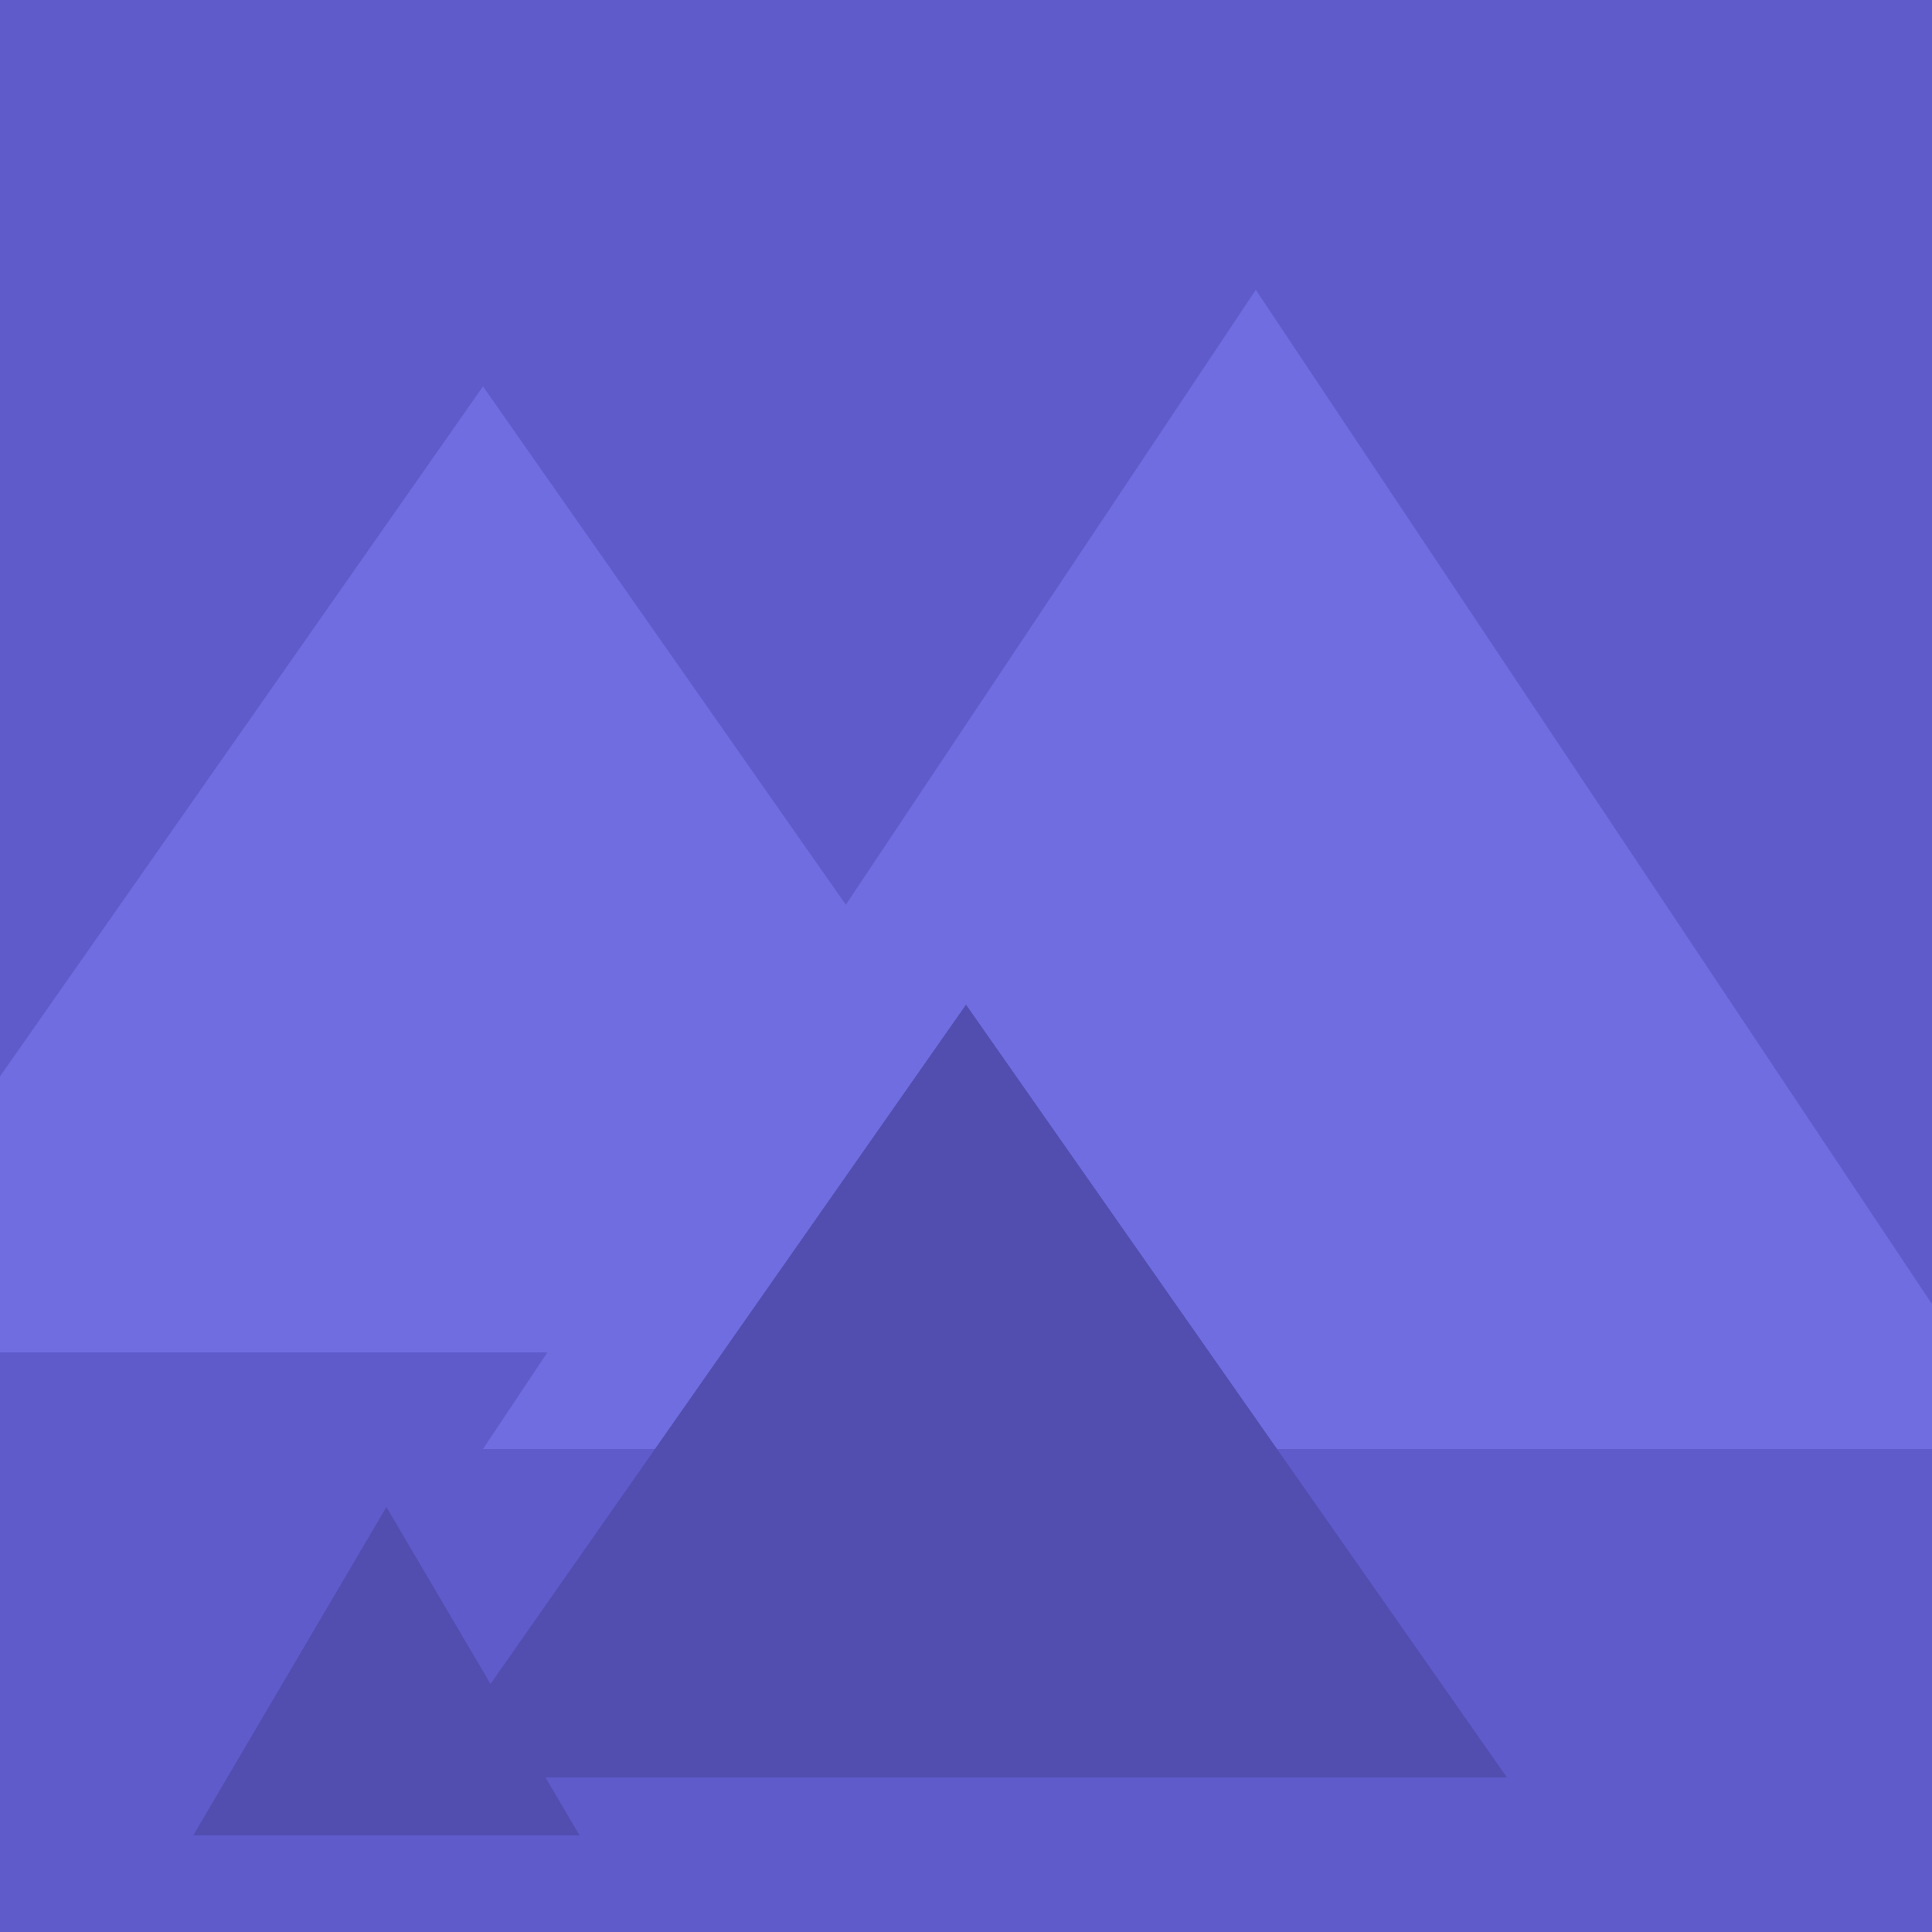
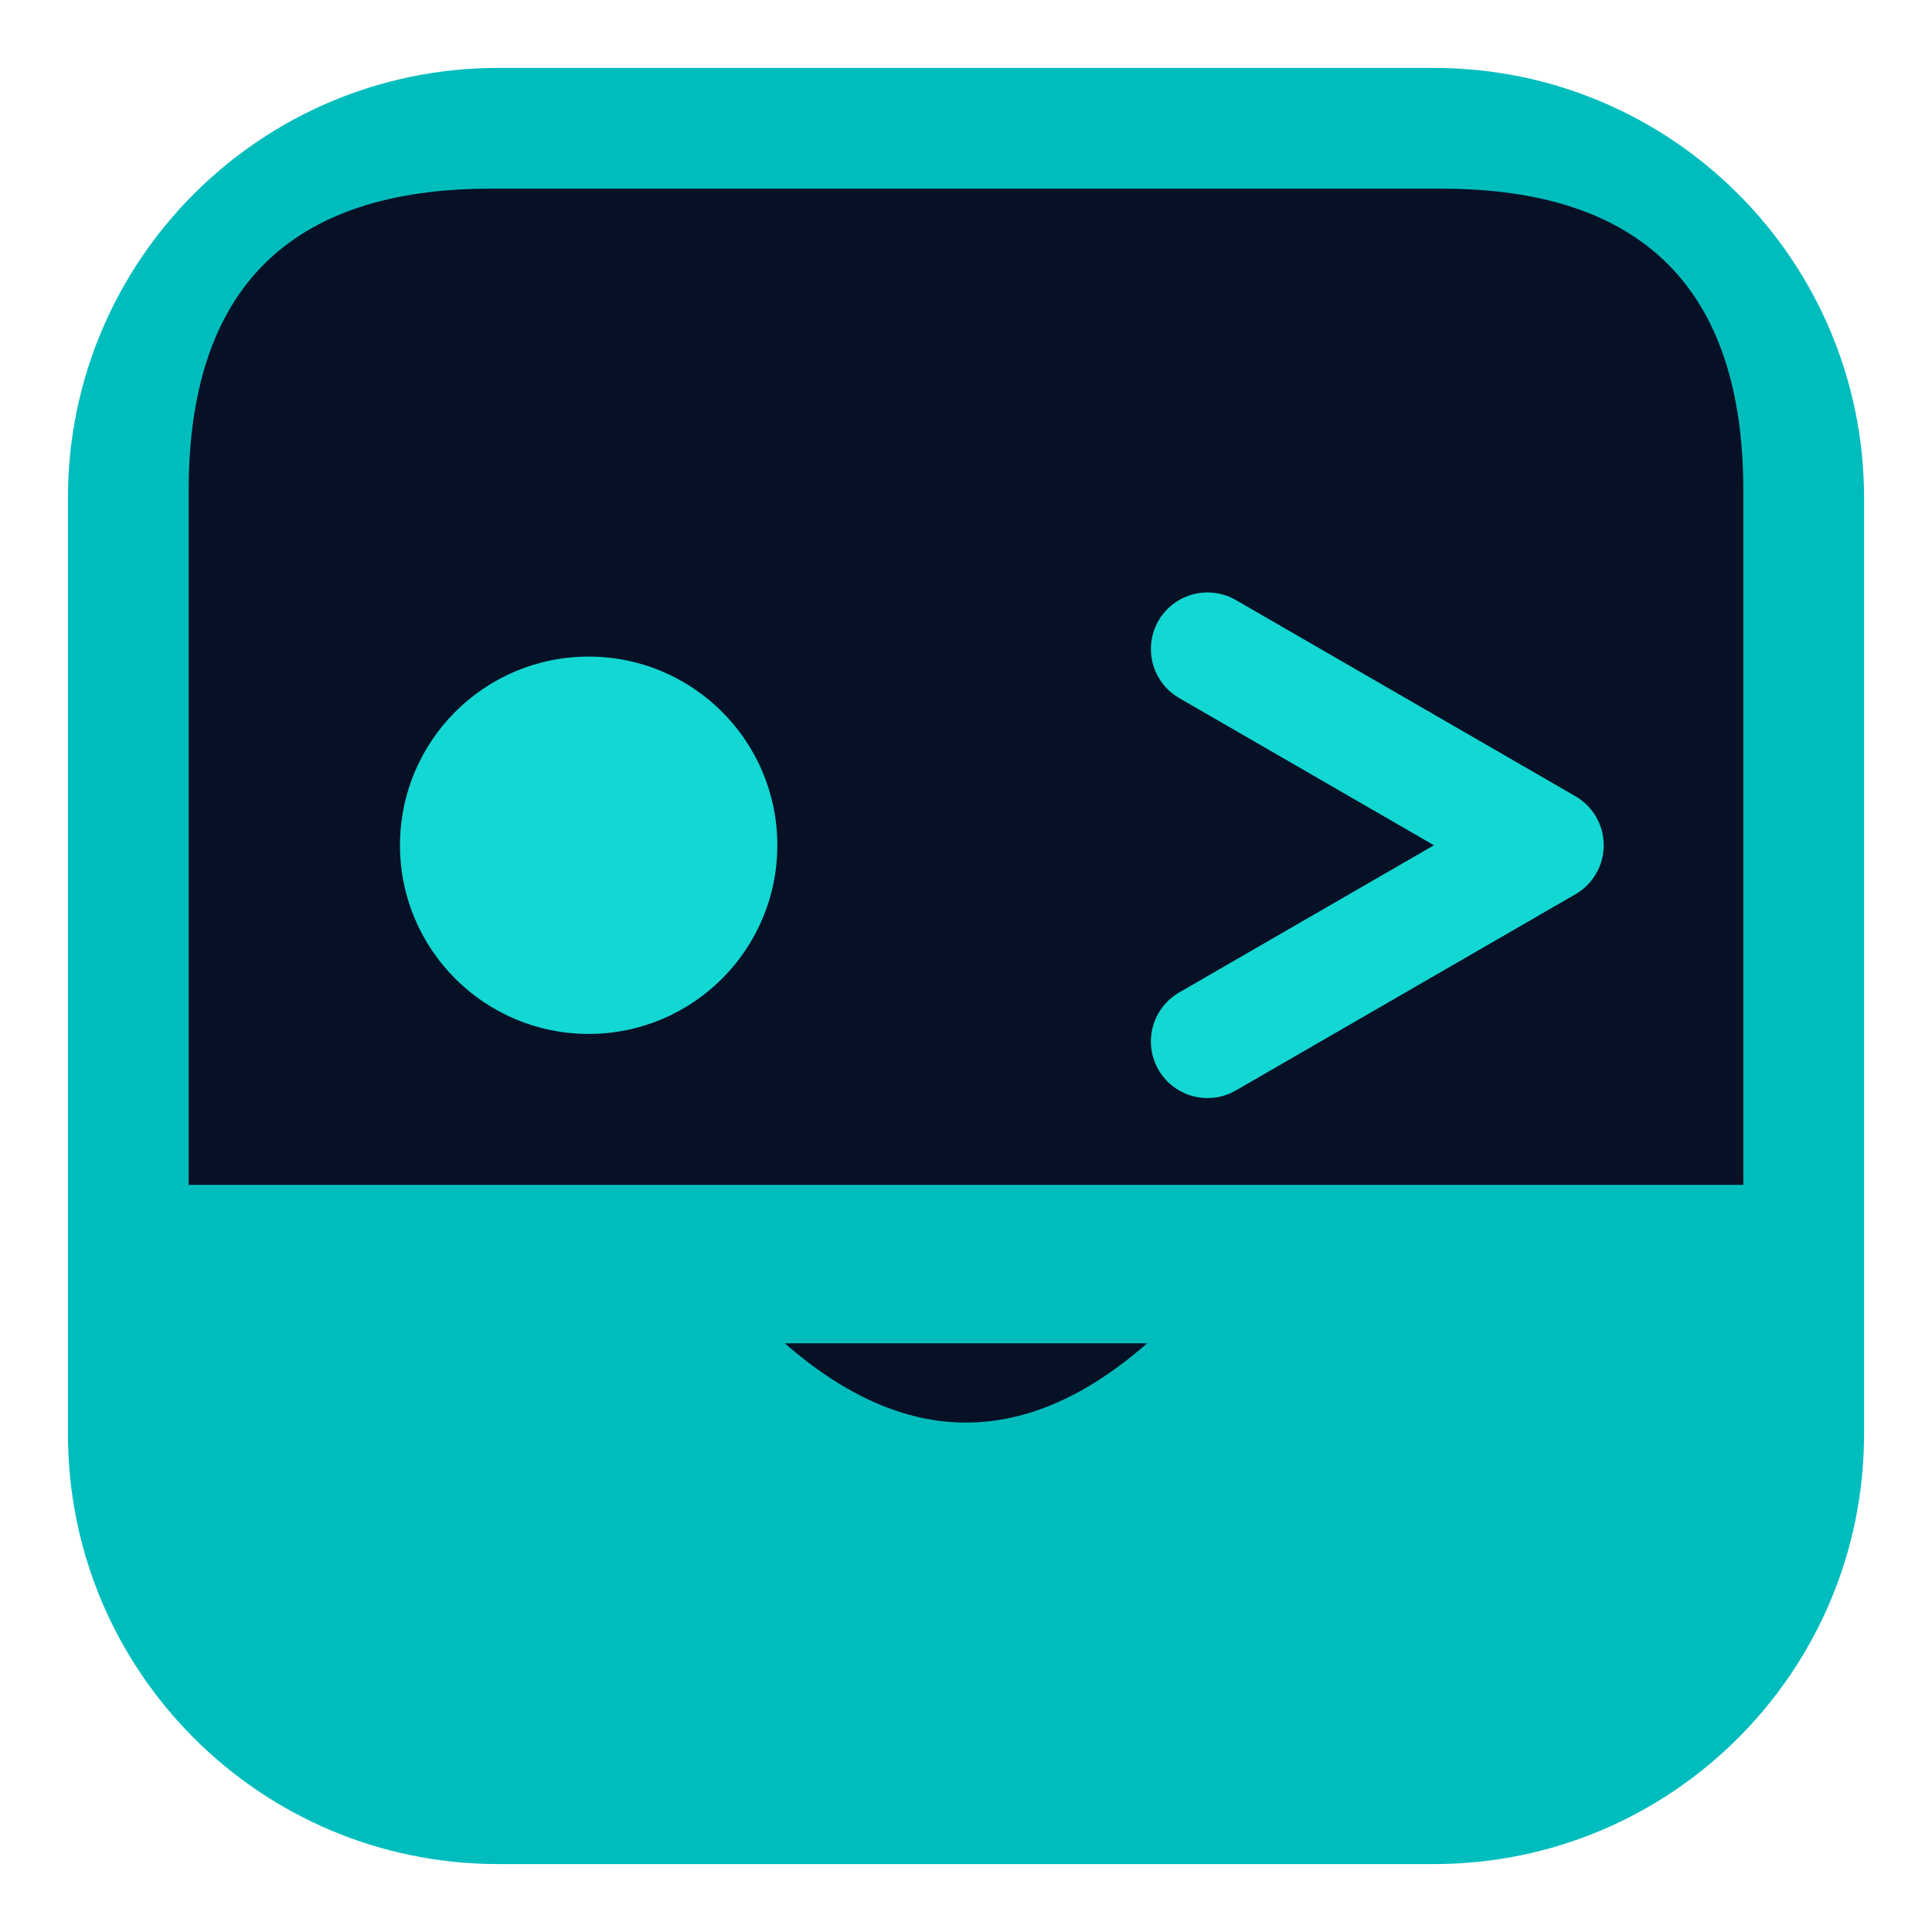
- <svg xmlns="http://www.w3.org/2000/svg" viewBox="0 0 100 100">
-   <rect width="100" height="100" fill="#5F5BCB" />
-   <polygon points="25,20 60,70 -10,70" fill="#6F6DE0" />
-   <polygon points="65,15 105,75 25,75" fill="#6F6DE0" />
-   <polygon points="50,52 78,92 22,92" fill="#524EB0" />
-   <polygon points="20,78 30,95 10,95" fill="#524EB0" />
+ <svg xmlns="http://www.w3.org/2000/svg" viewBox="0 0 256 256">
+   <rect x="9" y="9" width="238" height="238" rx="57" fill="#00BDBD" />
+   <path d="M65 25 H191 Q231 25 231 65 V157 H25 V65 Q25 25 65 25Z" fill="#071126" />
+   <circle cx="78" cy="112" r="25" fill="#13D7D2" />
+   <path d="M160 86 L205 112 L160 138" fill="none" stroke="#13D7D2" stroke-width="15" stroke-linecap="round" stroke-linejoin="round" />
+   <path d="M104 178 Q128 199 152 178Z" fill="#071126" />
</svg>
